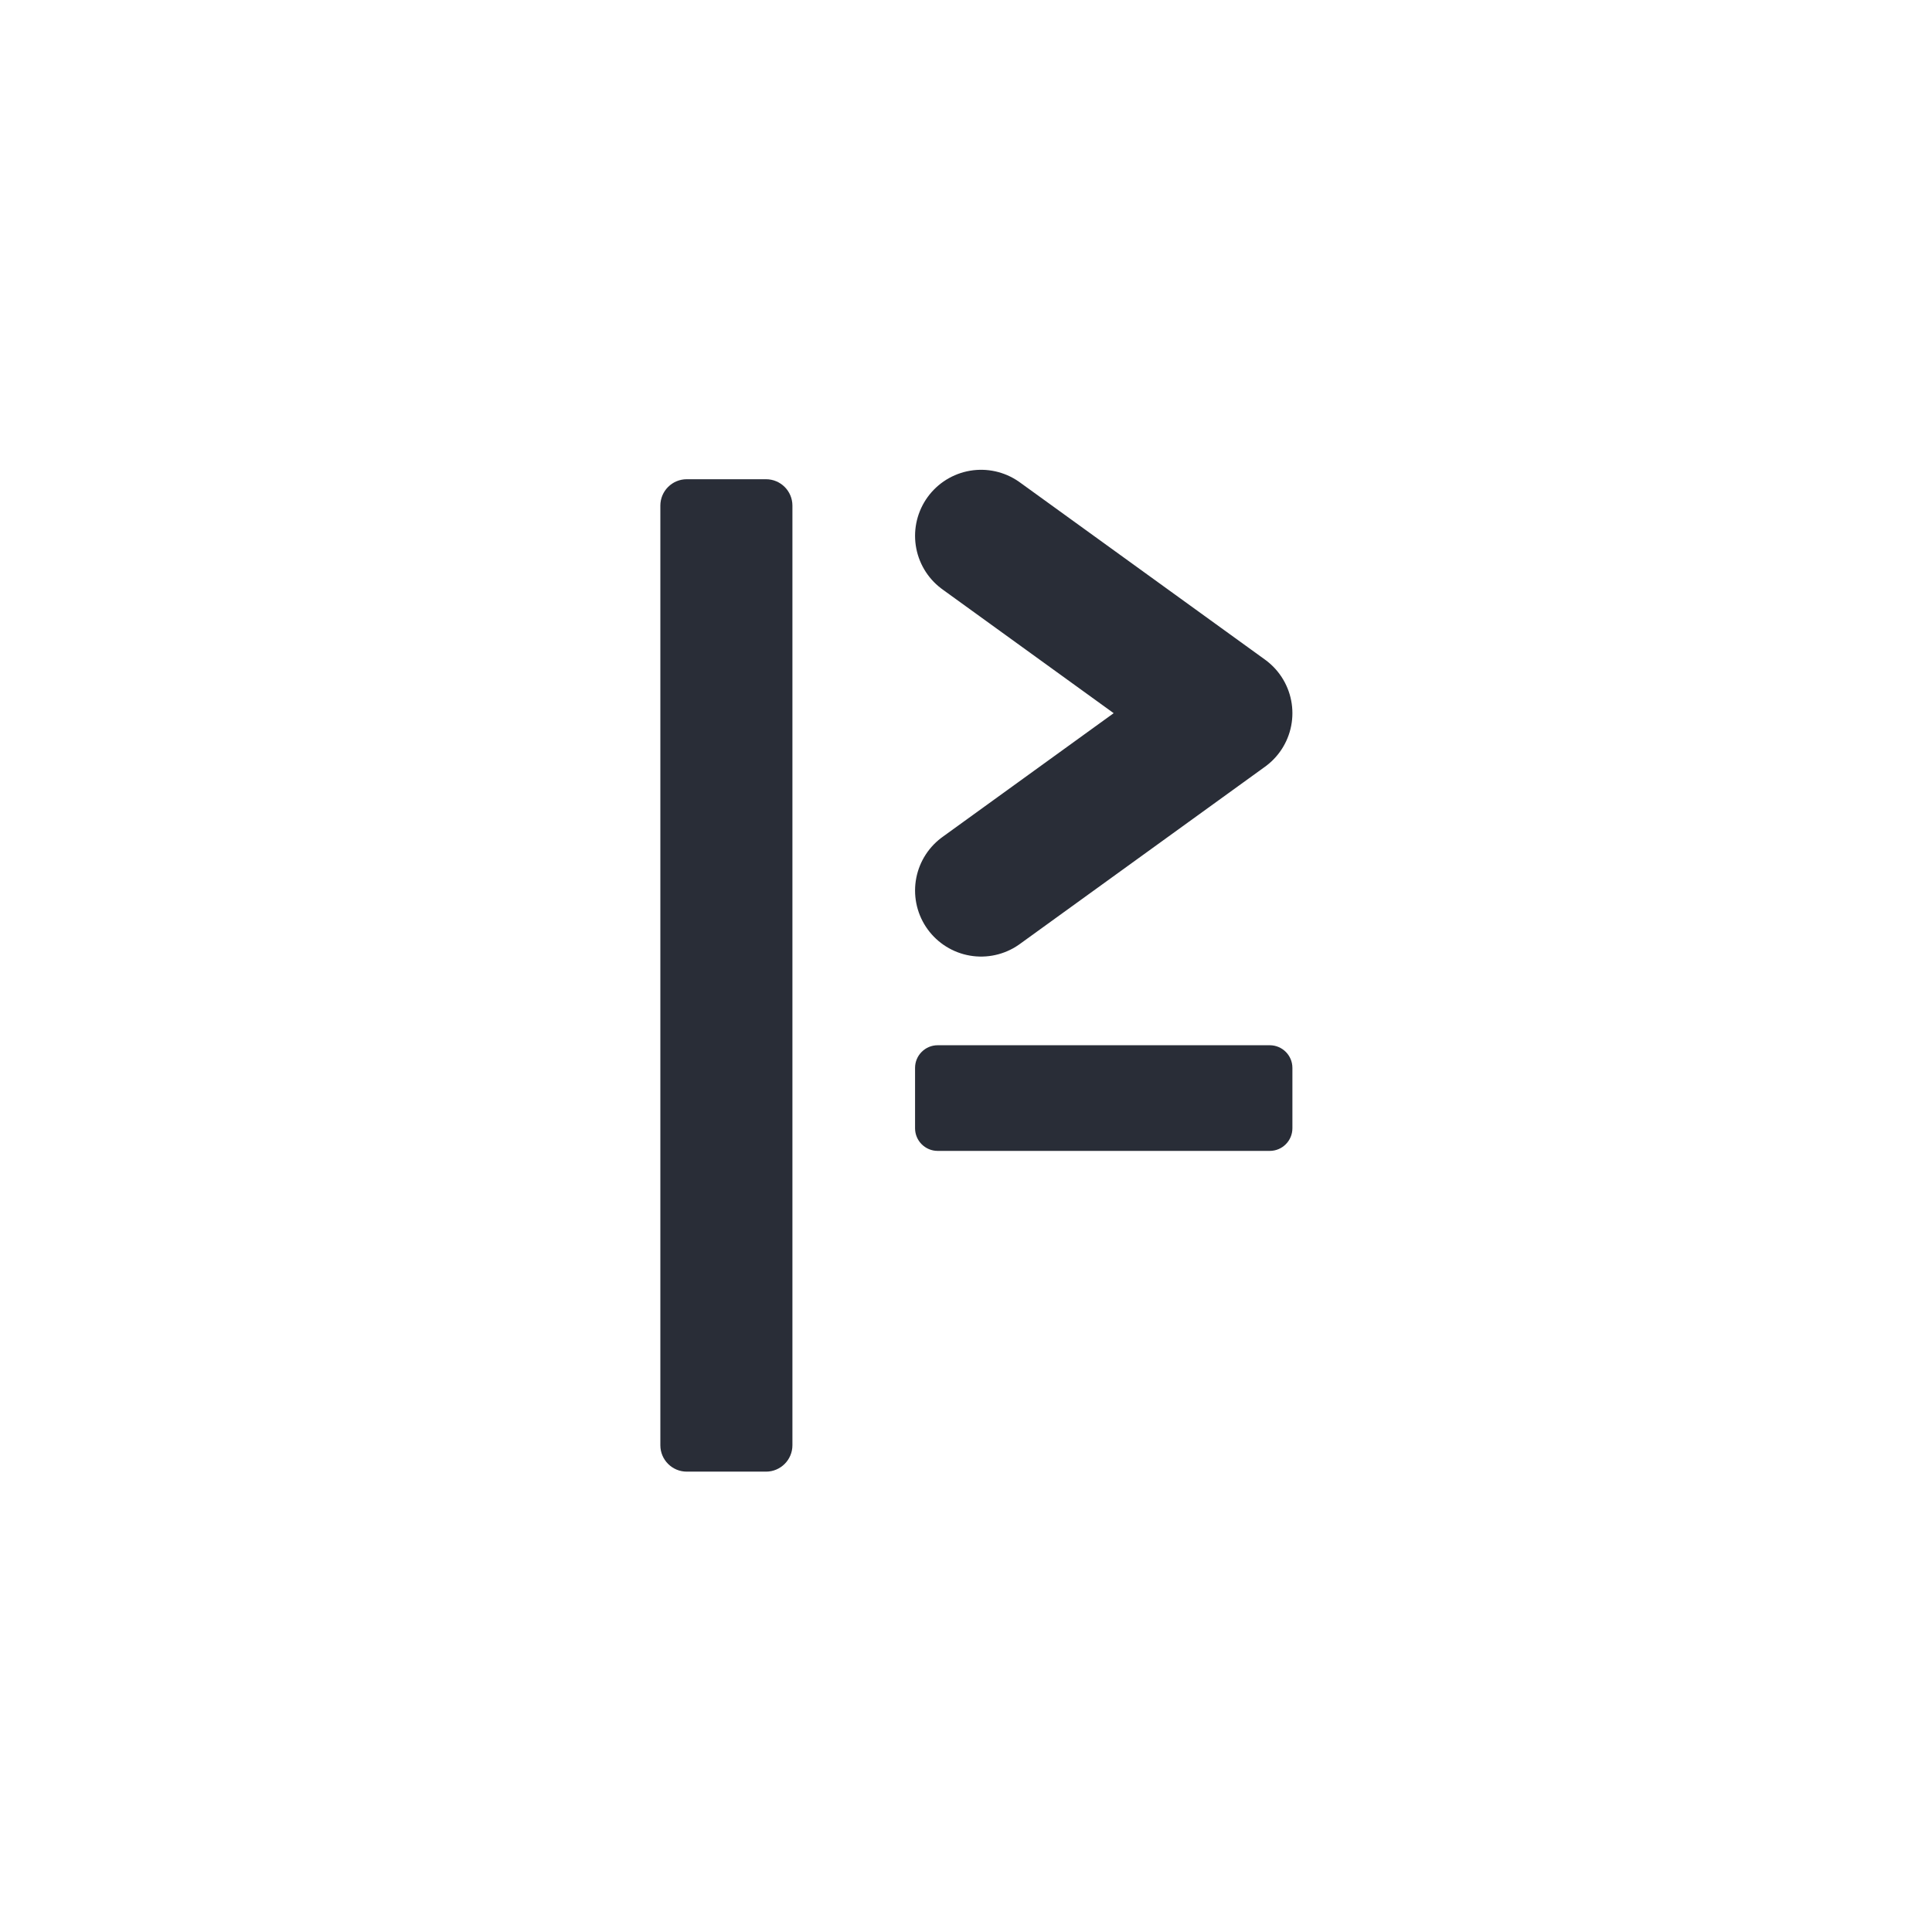
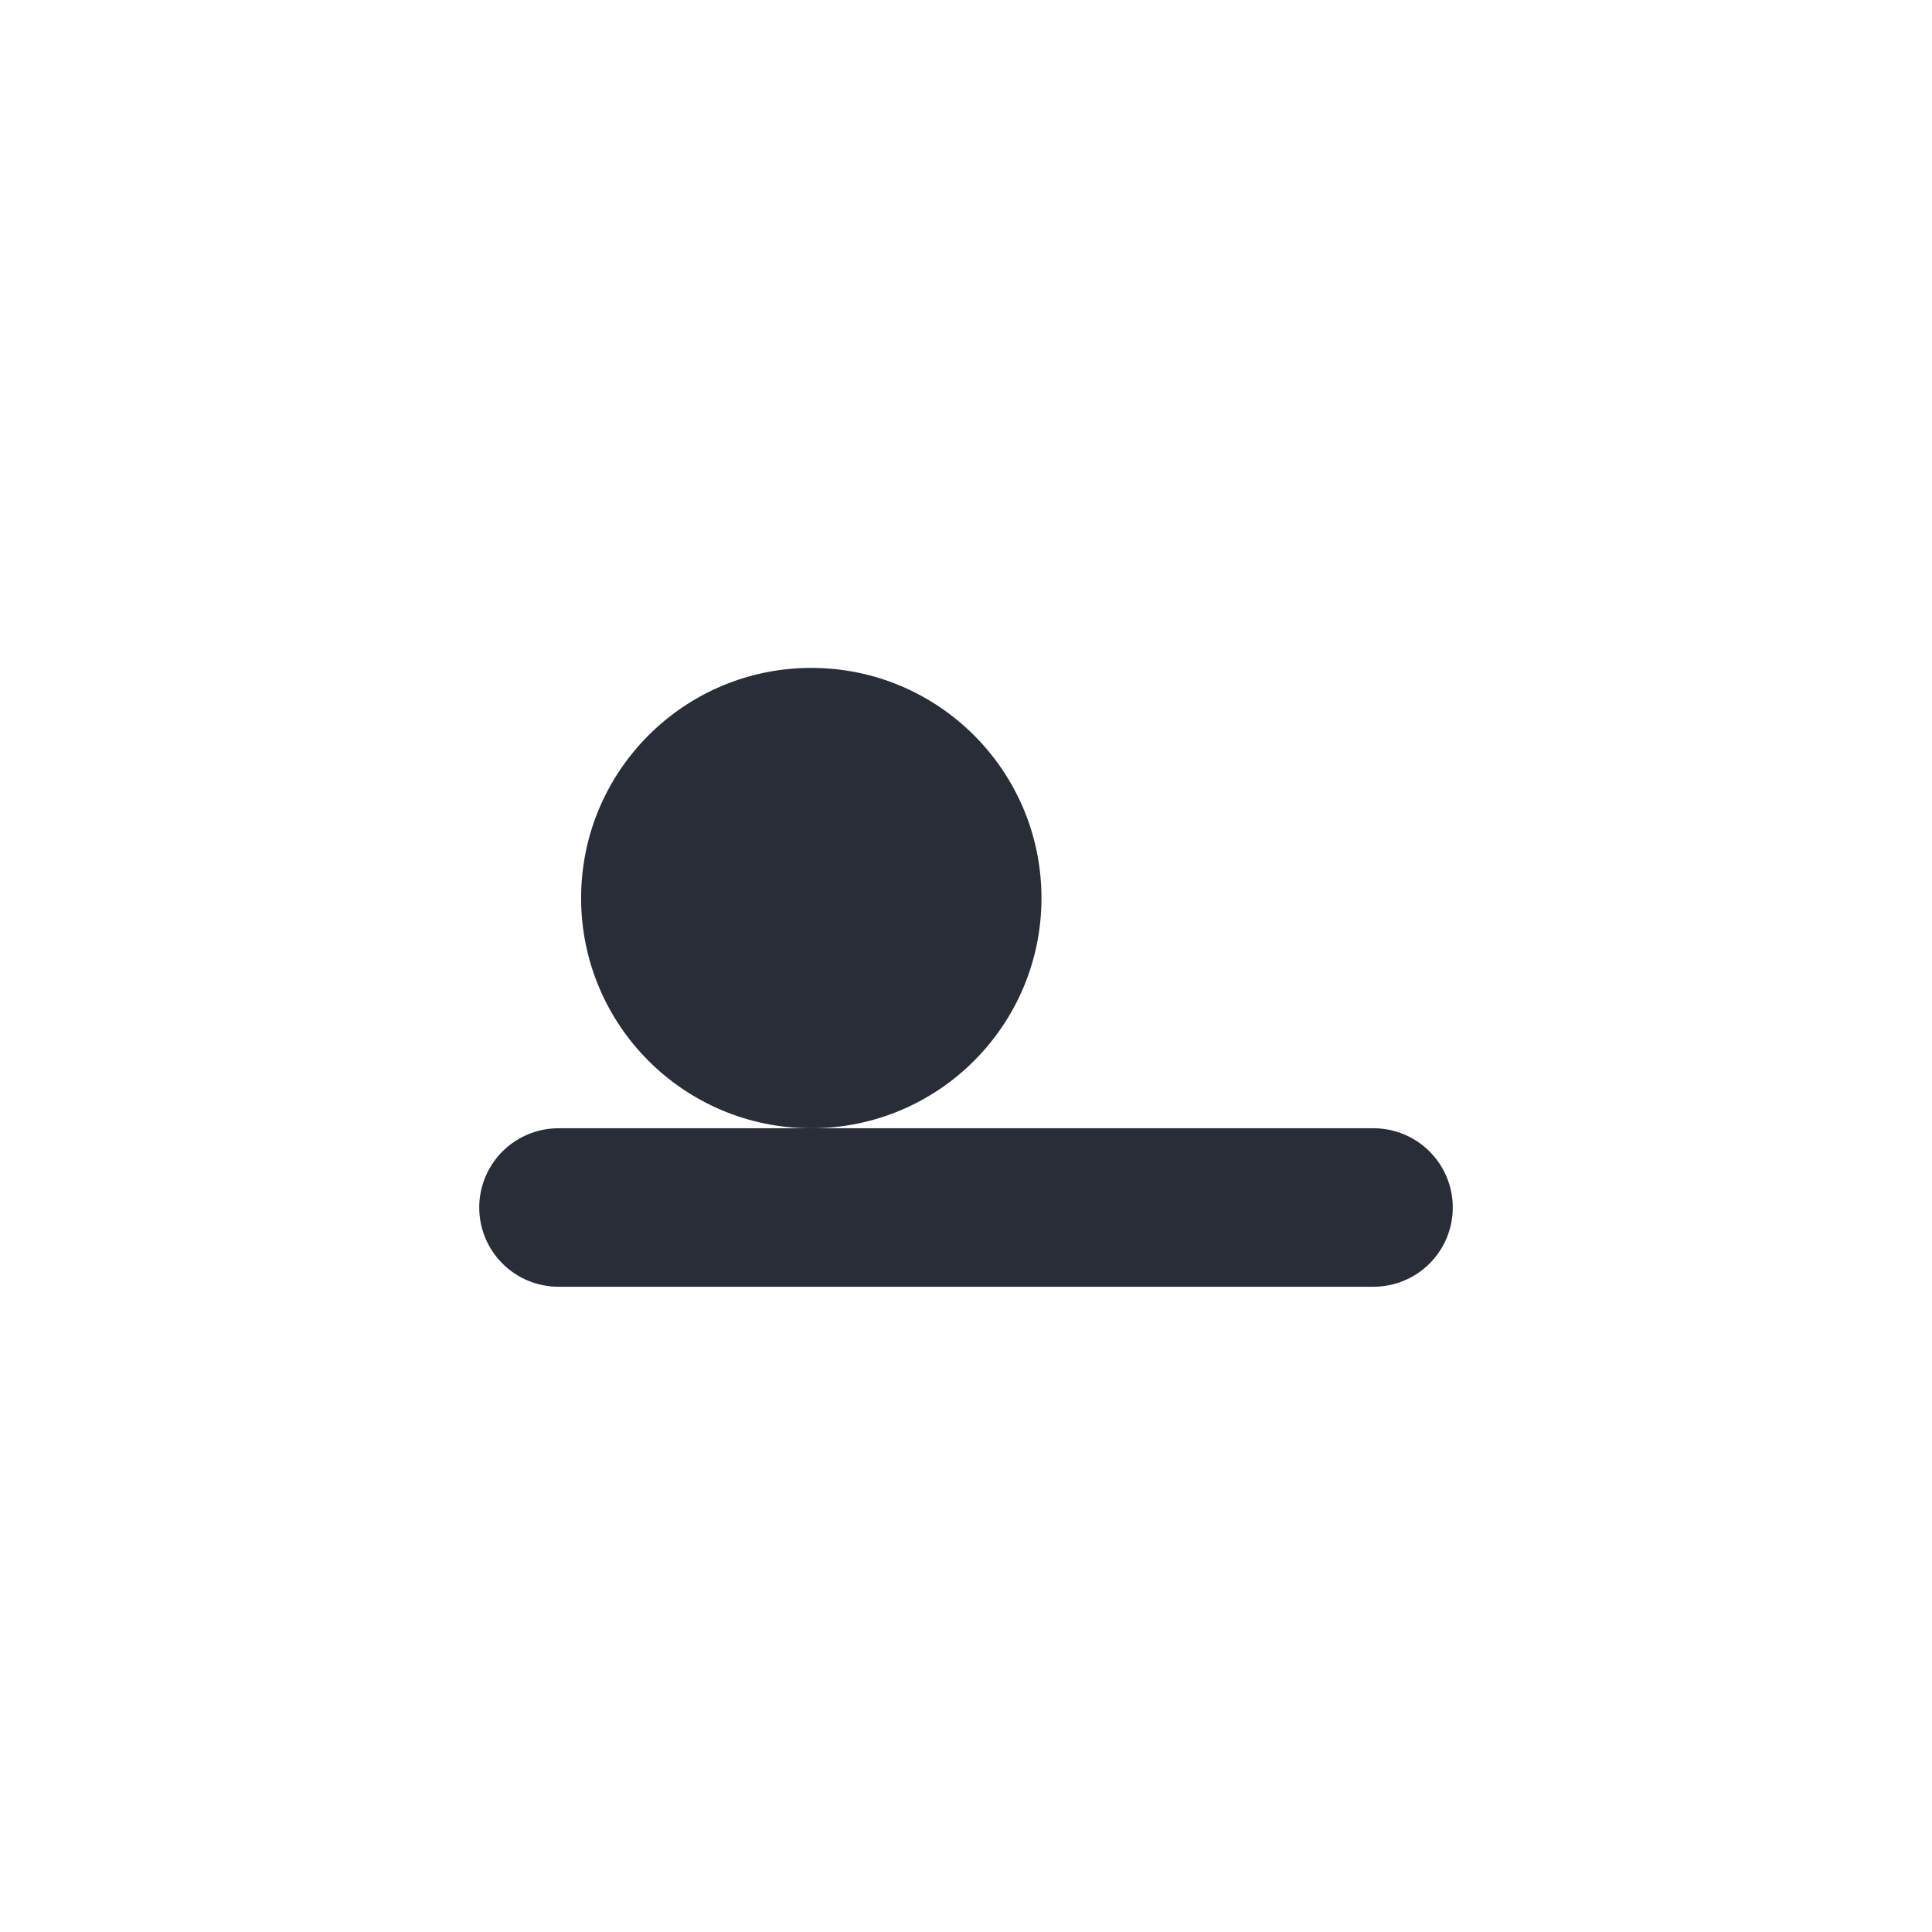
<svg xmlns="http://www.w3.org/2000/svg" viewBox="0 0 1024 1024" role="img" aria-label="Perch">
-   <rect x="350" y="254" width="70" height="526" rx="14" fill="#292D37" />
-   <polyline points="520,284 650,378 520,472" fill="none" stroke="#292D37" stroke-width="70" stroke-linecap="round" stroke-linejoin="round" />
-   <rect x="485" y="554" width="200" height="56" rx="12" fill="#292D37" />
+   <line x1="296" y1="640" x2="728" y2="640" stroke-width="84" stroke-linecap="round" stroke="#292D37" />
+   <circle cx="430" cy="476" r="122" fill="#292D37" />
</svg>
